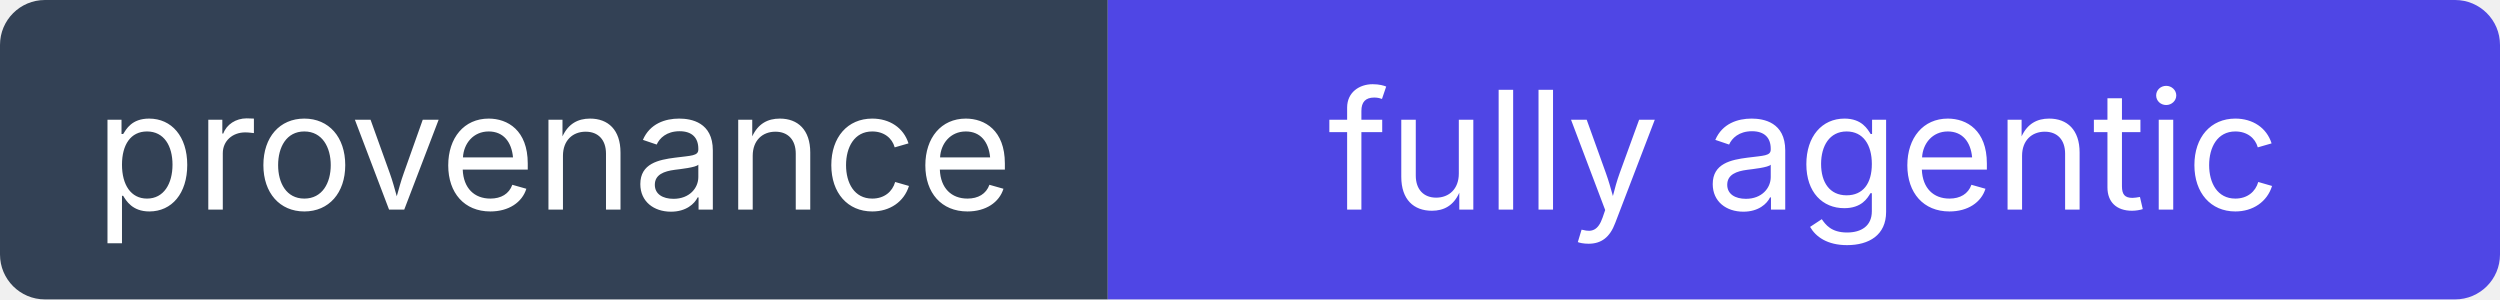
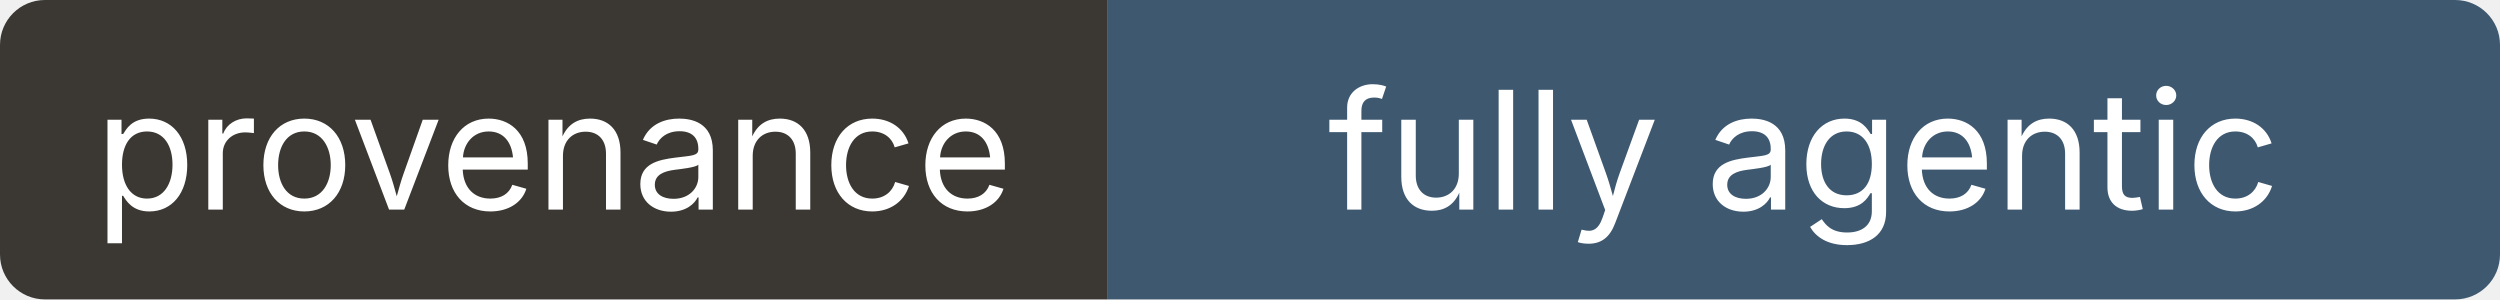
<svg xmlns="http://www.w3.org/2000/svg" width="167" height="20" role="img" aria-label="provenance: fully agentic">
  <clipPath id="fd-provenance">
    <rect width="167" height="20" rx="3" fill="#fff" />
  </clipPath>
  <g clip-path="url(#fd-provenance)">
-     <rect width="74" height="20" fill="#334155" />
-     <rect x="74" width="93" height="20" fill="#4f46e5" />
+     <rect width="74" height="20" fill="#3b3833" />
+     <rect x="74" width="93" height="20" fill="#3e5870" />
  </g>
  <g fill="#fff" text-anchor="middle" font-family="Inter,Verdana,DejaVu Sans,sans-serif" font-size="11" text-rendering="geometricPrecision">
    <text x="37" y="14">provenance</text>
    <text x="120.5" y="14">fully agentic</text>
  </g>
</svg>
